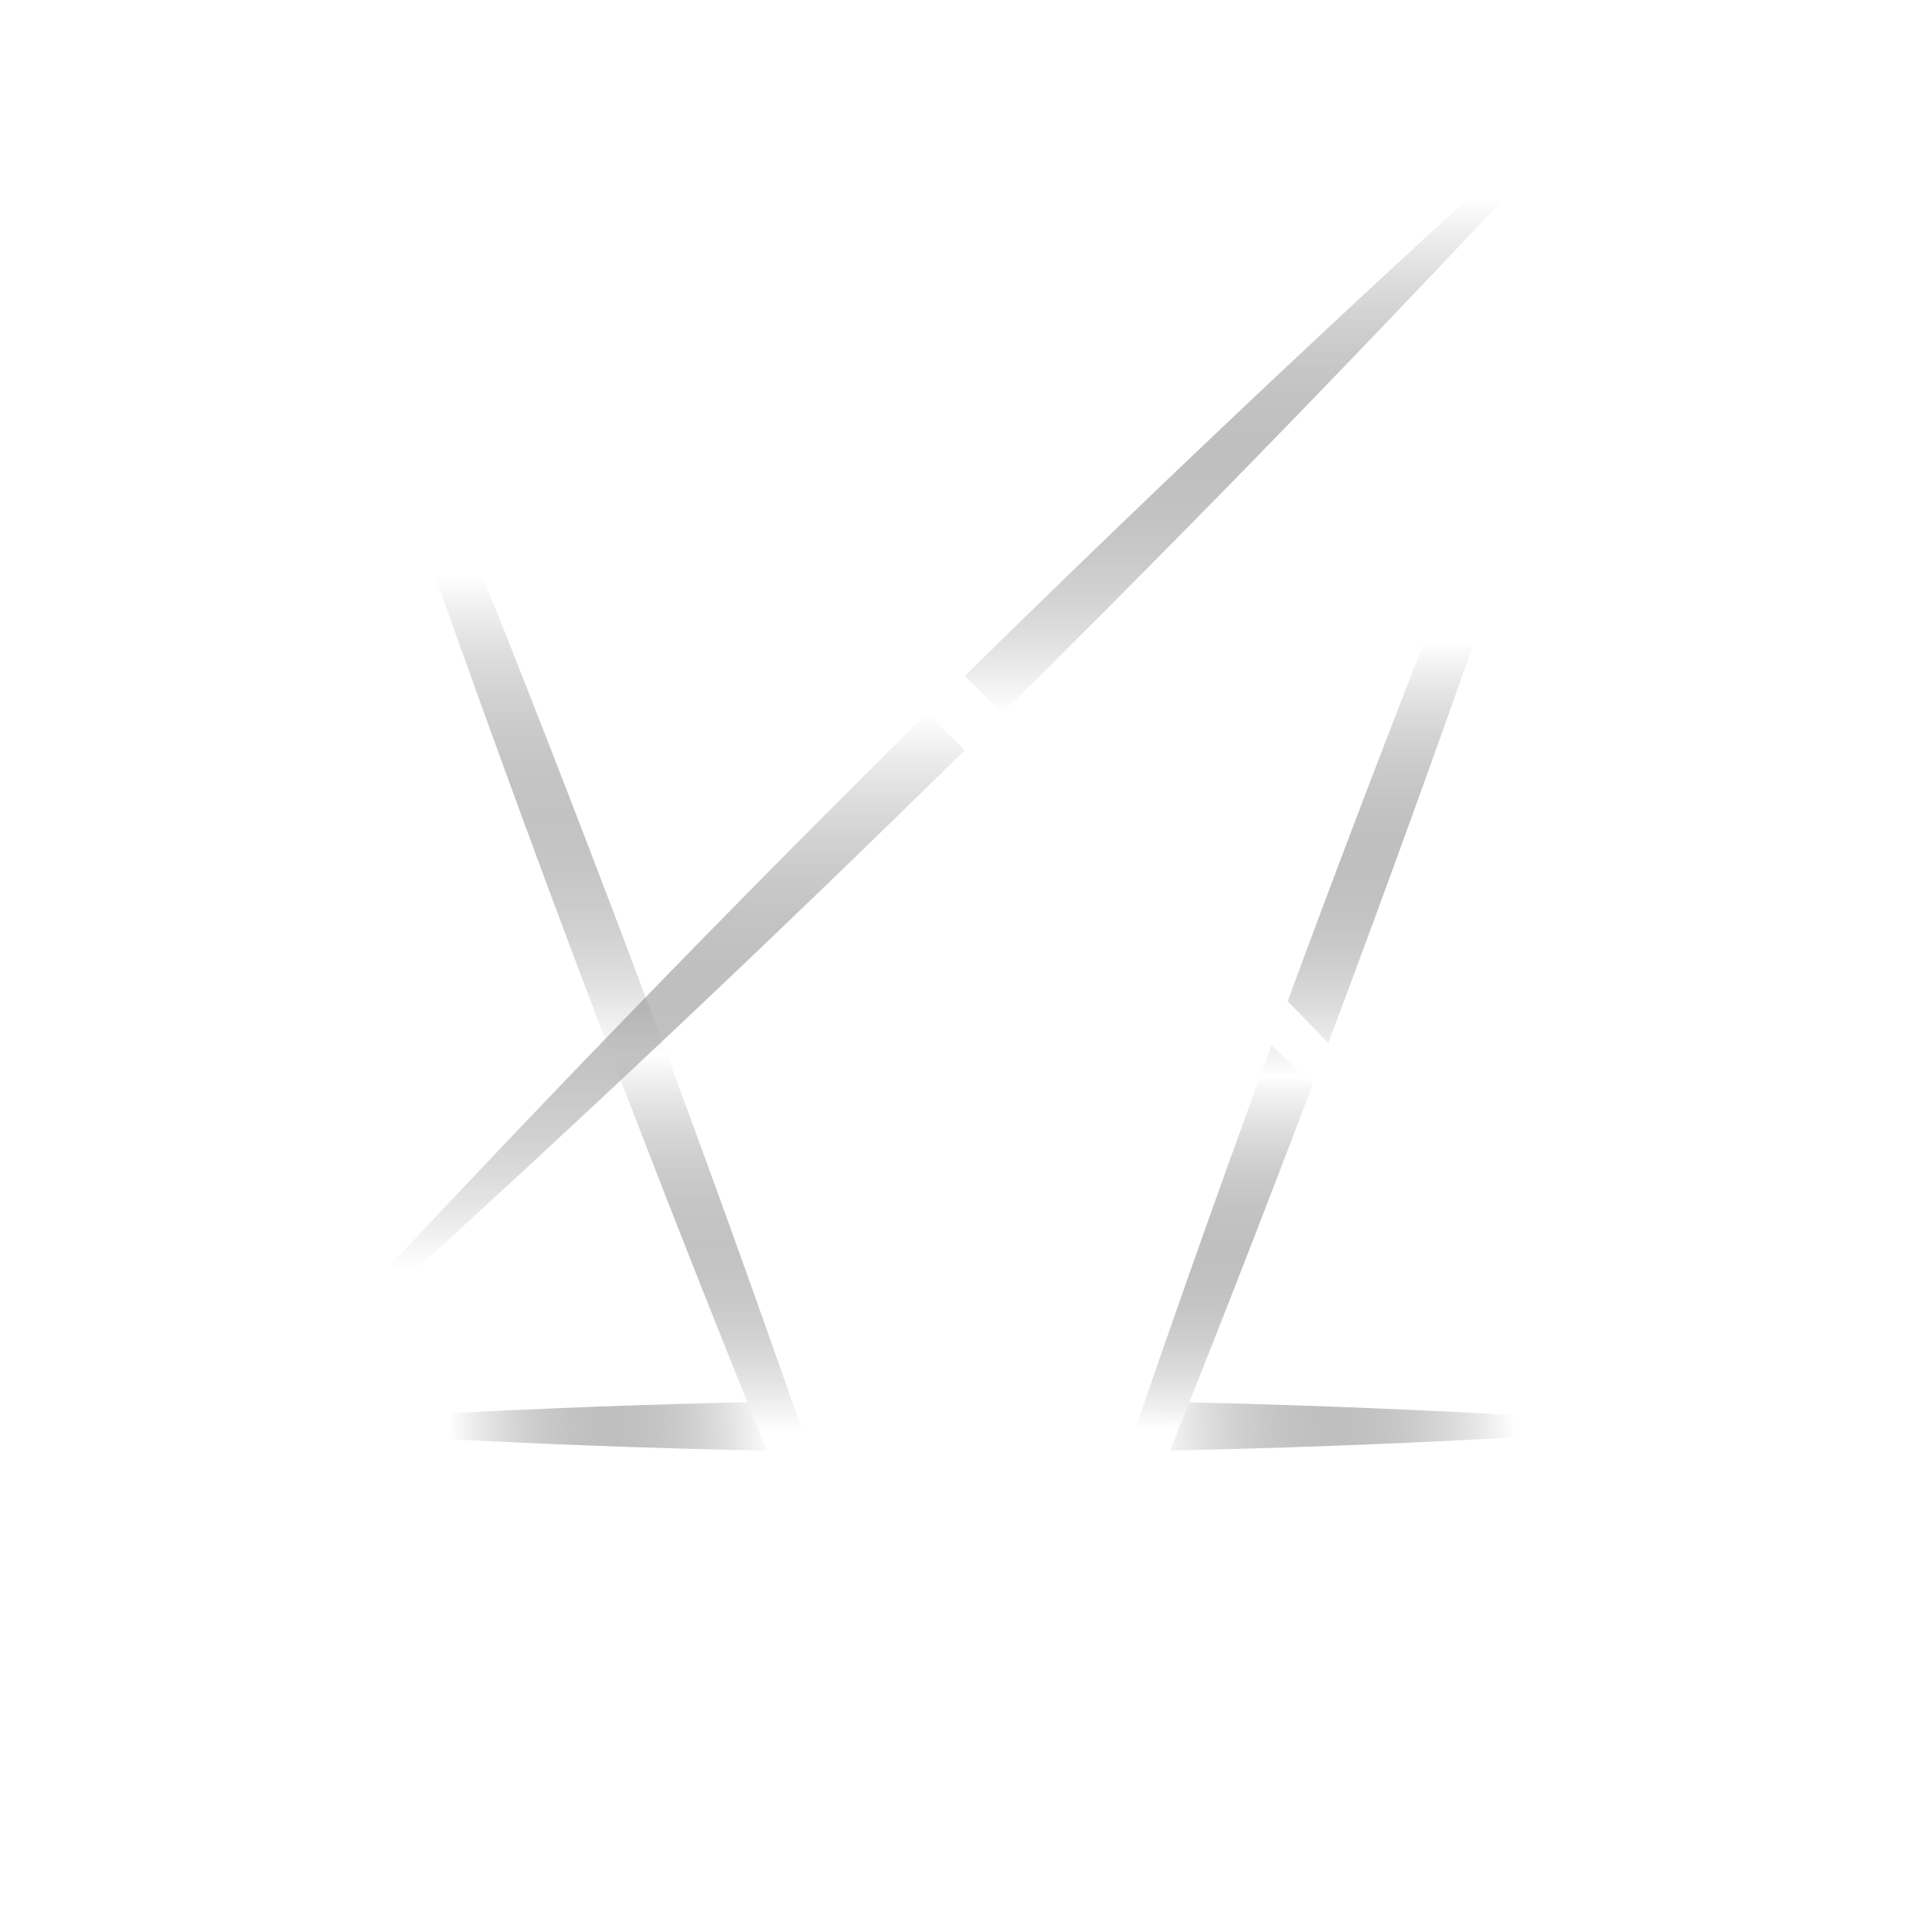
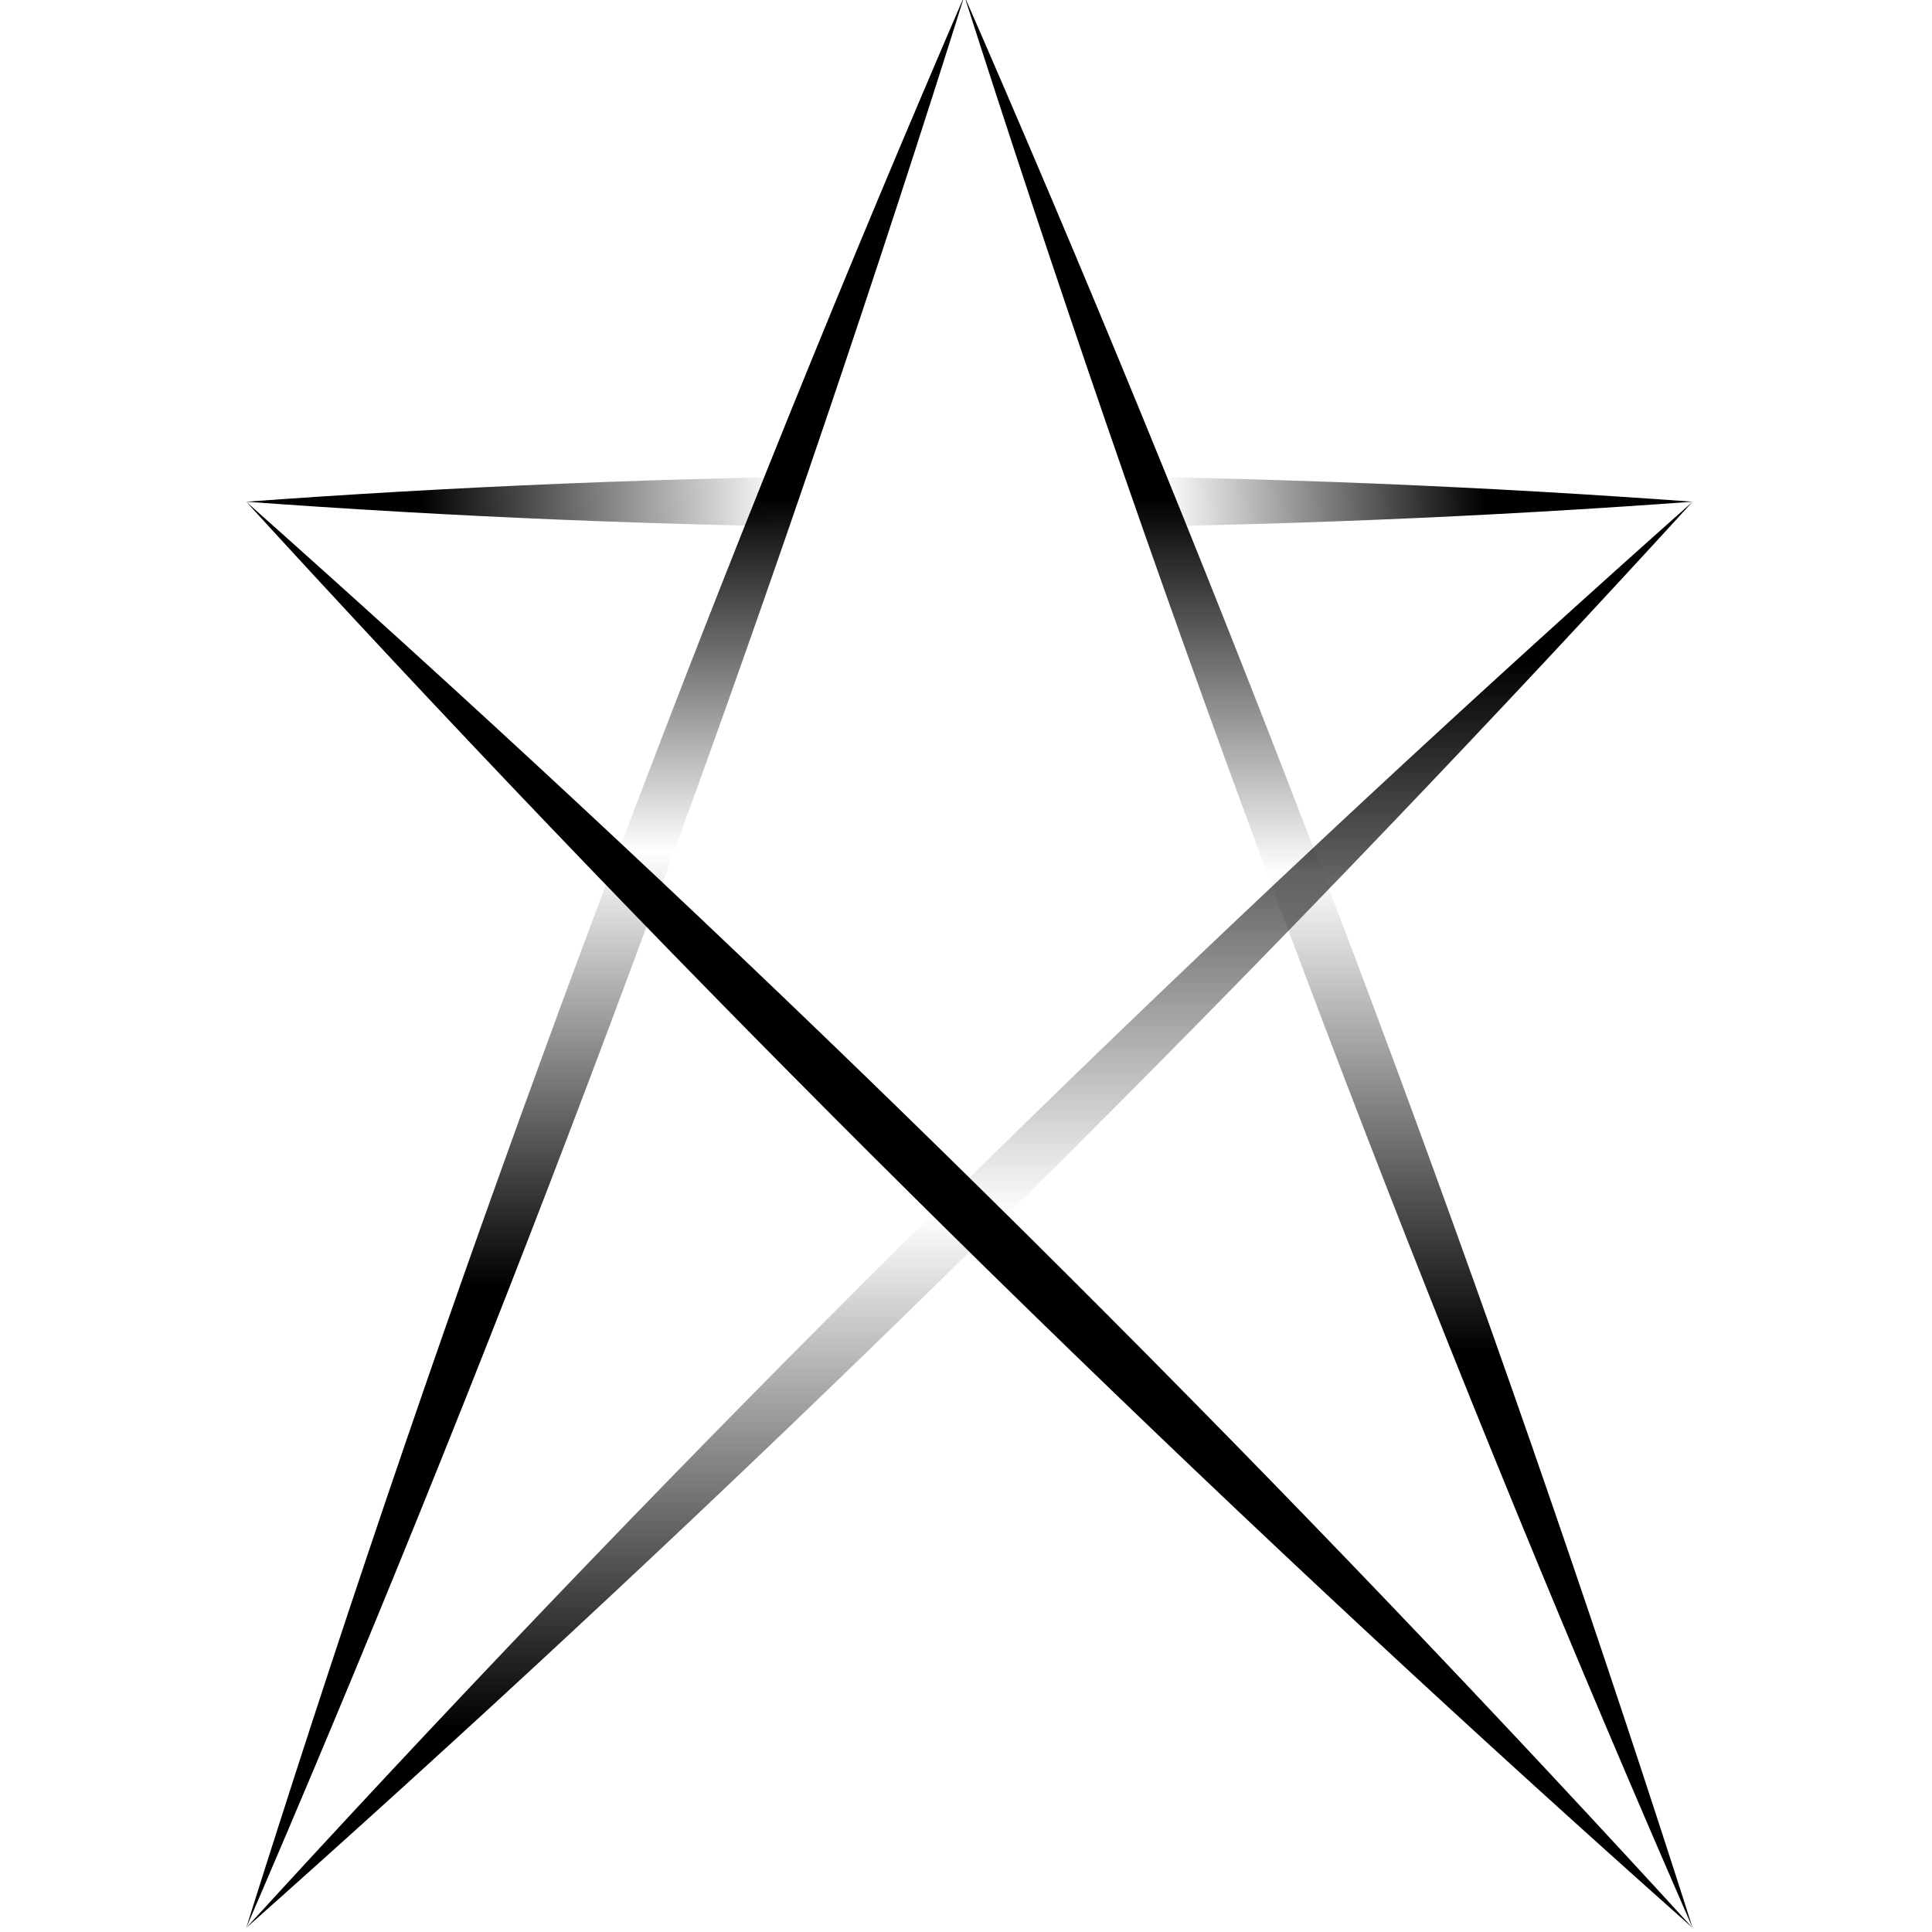
- <svg xmlns="http://www.w3.org/2000/svg" width="256" height="256" viewBox="0 0 256 256" fill="none">
-   <path d="M32 188.984C35.194 189.218 38.389 189.439 41.583 189.649C70.333 191.539 99.083 192.484 127.832 192.484C156.582 192.484 185.332 191.539 214.082 189.649C217.276 189.439 220.471 189.218 223.665 188.984C220.471 188.751 217.276 188.529 214.082 188.319C185.332 186.429 156.582 185.484 127.832 185.484C99.083 185.484 70.333 186.429 41.583 188.319C38.389 188.529 35.194 188.751 32 188.984Z" fill="url(#paint0_linear_2_36)" />
-   <path d="M223.665 0C221.86 4.185 220.066 8.375 218.283 12.568C202.238 50.31 187.077 88.38 172.803 126.78C158.529 165.181 145.14 203.91 132.637 242.968C131.248 247.308 129.87 251.652 128.503 256C128.503 256 128.503 256 128.503 256C130.307 251.815 132.101 247.625 133.884 243.432C149.93 205.69 165.09 167.62 179.364 129.22C193.639 90.82 207.027 52.09 219.53 13.032C220.919 8.692 222.298 4.348 223.665 0Z" fill="url(#paint1_linear_2_36)" />
-   <path d="M32 0C33.39 4.349 34.791 8.694 36.203 13.035C48.91 52.101 62.501 90.835 76.976 129.235C91.452 167.635 106.811 205.701 123.055 243.435C124.86 247.627 126.676 251.816 128.503 256C127.113 251.651 125.712 247.306 124.3 242.965C111.593 203.899 98.002 165.165 83.526 126.765C69.051 88.365 53.691 50.299 37.447 12.565C35.642 8.373 33.827 4.184 32 0Z" fill="url(#paint2_linear_2_36)" />
-   <path d="M32 188.984C35.358 186.001 38.708 183.009 42.05 180.009C72.127 153.007 101.54 125.332 130.29 96.984C159.04 68.637 187.126 39.616 214.549 9.923C217.596 6.623 220.634 3.316 223.665 0C220.307 2.984 216.957 5.975 213.615 8.976C183.538 35.977 154.125 63.652 125.375 92C96.625 120.348 68.539 149.368 41.116 179.062C38.069 182.361 35.031 185.668 32 188.984Z" fill="url(#paint3_linear_2_36)" />
-   <path d="M223.665 188.984C223.665 188.984 223.665 188.984 223.665 188.984C220.634 185.668 217.596 182.361 214.549 179.062C187.126 149.368 159.04 120.348 130.29 92C101.54 63.652 72.127 35.977 42.05 8.976C38.708 5.975 35.358 2.984 32 0C35.031 3.316 38.069 6.623 41.116 9.923C68.539 39.616 96.625 68.637 125.375 96.984C154.125 125.332 183.538 153.007 213.615 180.009C216.957 183.009 220.307 186.001 223.665 188.984Z" fill="url(#paint4_linear_2_36)" />
+ <svg xmlns="http://www.w3.org/2000/svg" class="logo" width="256" height="256" viewBox="0 0 256 256" fill="none">
+   <g clip-path="url(#clip0_2_36)">
+     <path d="M224.285 66.479C221.09 66.246 217.896 66.024 214.701 65.814C185.952 63.924 157.202 62.979 128.452 62.979C99.703 62.979 70.953 63.924 42.203 65.814C39.009 66.024 35.814 66.246 32.62 66.479C35.814 66.712 39.009 66.934 42.203 67.144C70.953 69.034 99.703 69.979 128.452 69.979C157.202 69.979 185.952 69.034 214.701 67.144C217.896 66.934 221.09 66.712 224.285 66.479Z" fill="url(#paint0_linear_2_36)" />
+     <path d="M32.62 255.463C34.425 251.278 36.218 247.089 38.001 242.895C54.047 205.154 69.207 167.083 83.482 128.683C97.756 90.283 111.144 51.554 123.647 12.495C125.036 8.155 126.415 3.811 127.782 -0.537C127.782 -0.537 127.782 -0.537 127.782 -0.537C125.977 3.649 124.183 7.838 122.401 12.032C106.355 49.773 91.195 87.844 76.92 126.244C62.646 164.644 49.257 203.373 36.755 242.432C35.365 246.772 33.987 251.115 32.62 255.463Z" fill="url(#paint1_linear_2_36)" />
+     <path d="M224.285 255.463C222.895 251.114 221.494 246.77 220.082 242.429C207.375 203.362 193.784 164.629 179.308 126.229C164.833 87.829 149.473 49.762 133.229 12.029C131.425 7.836 129.609 3.648 127.782 -0.537C129.172 3.812 130.573 8.157 131.985 12.498C144.692 51.565 158.283 90.298 172.758 128.698C187.234 167.098 202.593 205.165 218.837 242.898C220.642 247.091 222.458 251.279 224.285 255.463Z" fill="url(#paint2_linear_2_36)" />
+     <path d="M224.285 66.479C220.926 69.463 217.576 72.455 214.235 75.455C184.158 102.457 154.745 130.131 125.995 158.479C97.245 186.827 69.159 215.847 41.736 245.541C38.689 248.84 35.65 252.147 32.62 255.463C35.978 252.48 39.328 249.488 42.67 246.488C72.747 219.486 102.16 191.811 130.91 163.463C159.659 135.116 187.746 106.095 215.168 76.402C218.215 73.103 221.254 69.795 224.285 66.479Z" fill="url(#paint3_linear_2_36)" />
+     <path d="M32.62 66.479C32.62 66.479 32.62 66.479 32.62 66.479C35.65 69.795 38.689 73.103 41.736 76.402C69.159 106.095 97.245 135.116 125.995 163.463C154.745 191.811 184.158 219.486 214.235 246.488C217.576 249.488 220.926 252.48 224.285 255.463C221.254 252.147 218.215 248.84 215.168 245.541C187.746 215.847 159.659 186.827 130.91 158.479C102.16 130.131 72.747 102.457 42.67 75.455C39.328 72.455 35.978 69.463 32.62 66.479Z" fill="url(#paint4_linear_2_36)" />
+   </g>
  <defs>
-     <linearGradient id="paint0_linear_2_36" x1="221.487" y1="187.984" x2="34.556" y2="197.453" gradientUnits="userSpaceOnUse">
-       <stop offset="0.111" stop-color="white" />
+     <linearGradient id="paint0_linear_2_36" x1="34.798" y1="67.479" x2="221.728" y2="58.011" gradientUnits="userSpaceOnUse">
+       <stop offset="0.111" stop-color="currentColor" />
      <stop offset="0.368" stop-opacity="0" />
      <stop offset="0.637" stop-opacity="0" />
-       <stop offset="0.865" stop-color="white" />
+       <stop offset="0.865" stop-color="currentColor" />
    </linearGradient>
-     <linearGradient id="paint1_linear_2_36" x1="176.084" y1="0" x2="176.084" y2="256" gradientUnits="userSpaceOnUse">
-       <stop offset="0.332" stop-color="white" />
+     <linearGradient id="paint1_linear_2_36" x1="80.201" y1="255.463" x2="80.201" y2="-0.537" gradientUnits="userSpaceOnUse">
+       <stop offset="0.332" stop-color="currentColor" />
      <stop offset="0.557" stop-opacity="0" />
-       <stop offset="0.74" stop-color="white" />
+       <stop offset="0.74" stop-color="currentColor" />
    </linearGradient>
-     <linearGradient id="paint2_linear_2_36" x1="80.251" y1="0" x2="80.251" y2="256" gradientUnits="userSpaceOnUse">
-       <stop offset="0.298" stop-color="white" />
-       <stop offset="0.546" stop-color="#0E0E0E" stop-opacity="0" />
-       <stop offset="0.74" stop-color="white" />
+     <linearGradient id="paint2_linear_2_36" x1="176.033" y1="255.463" x2="176.033" y2="-0.537" gradientUnits="userSpaceOnUse">
+       <stop offset="0.298" stop-color="currentColor" />
+       <stop offset="0.546" stop-opacity="0" />
+       <stop offset="0.74" stop-color="currentColor" />
    </linearGradient>
-     <linearGradient id="paint3_linear_2_36" x1="127.832" y1="188.984" x2="127.832" y2="0" gradientUnits="userSpaceOnUse">
-       <stop offset="0.111" stop-color="white" />
+     <linearGradient id="paint3_linear_2_36" x1="128.452" y1="66.479" x2="128.452" y2="255.463" gradientUnits="userSpaceOnUse">
+       <stop offset="0.111" stop-color="currentColor" />
      <stop offset="0.5" stop-opacity="0" />
-       <stop offset="0.861" stop-color="white" />
+       <stop offset="0.861" stop-color="currentColor" />
    </linearGradient>
-     <linearGradient id="paint4_linear_2_36" x1="127.832" y1="0" x2="127.832" y2="188.984" gradientUnits="userSpaceOnUse">
-       <stop stop-color="white" />
-       <stop offset="0.4" stop-color="white" />
-       <stop offset="0.8" stop-color="white" />
-       <stop offset="1" stop-color="white" />
+     <linearGradient id="paint4_linear_2_36" x1="128.452" y1="255.463" x2="128.452" y2="66.479" gradientUnits="userSpaceOnUse">
+       <stop stop-color="currentColor" />
+       <stop offset="0.4" stop-color="currentColor" />
+       <stop offset="0.8" stop-color="currentColor" />
+       <stop offset="1" stop-color="currentColor" />
    </linearGradient>
+     <clipPath id="clip0_2_36">
+       <rect width="256" height="256" fill="currentColor" />
+     </clipPath>
  </defs>
+   <style>
+     .logo {
+     color: black;
+   }
+ 
+   @media (prefers-color-scheme: dark) {
+     .logo {
+       color: white;
+     }
+   }
+   </style>
</svg>
